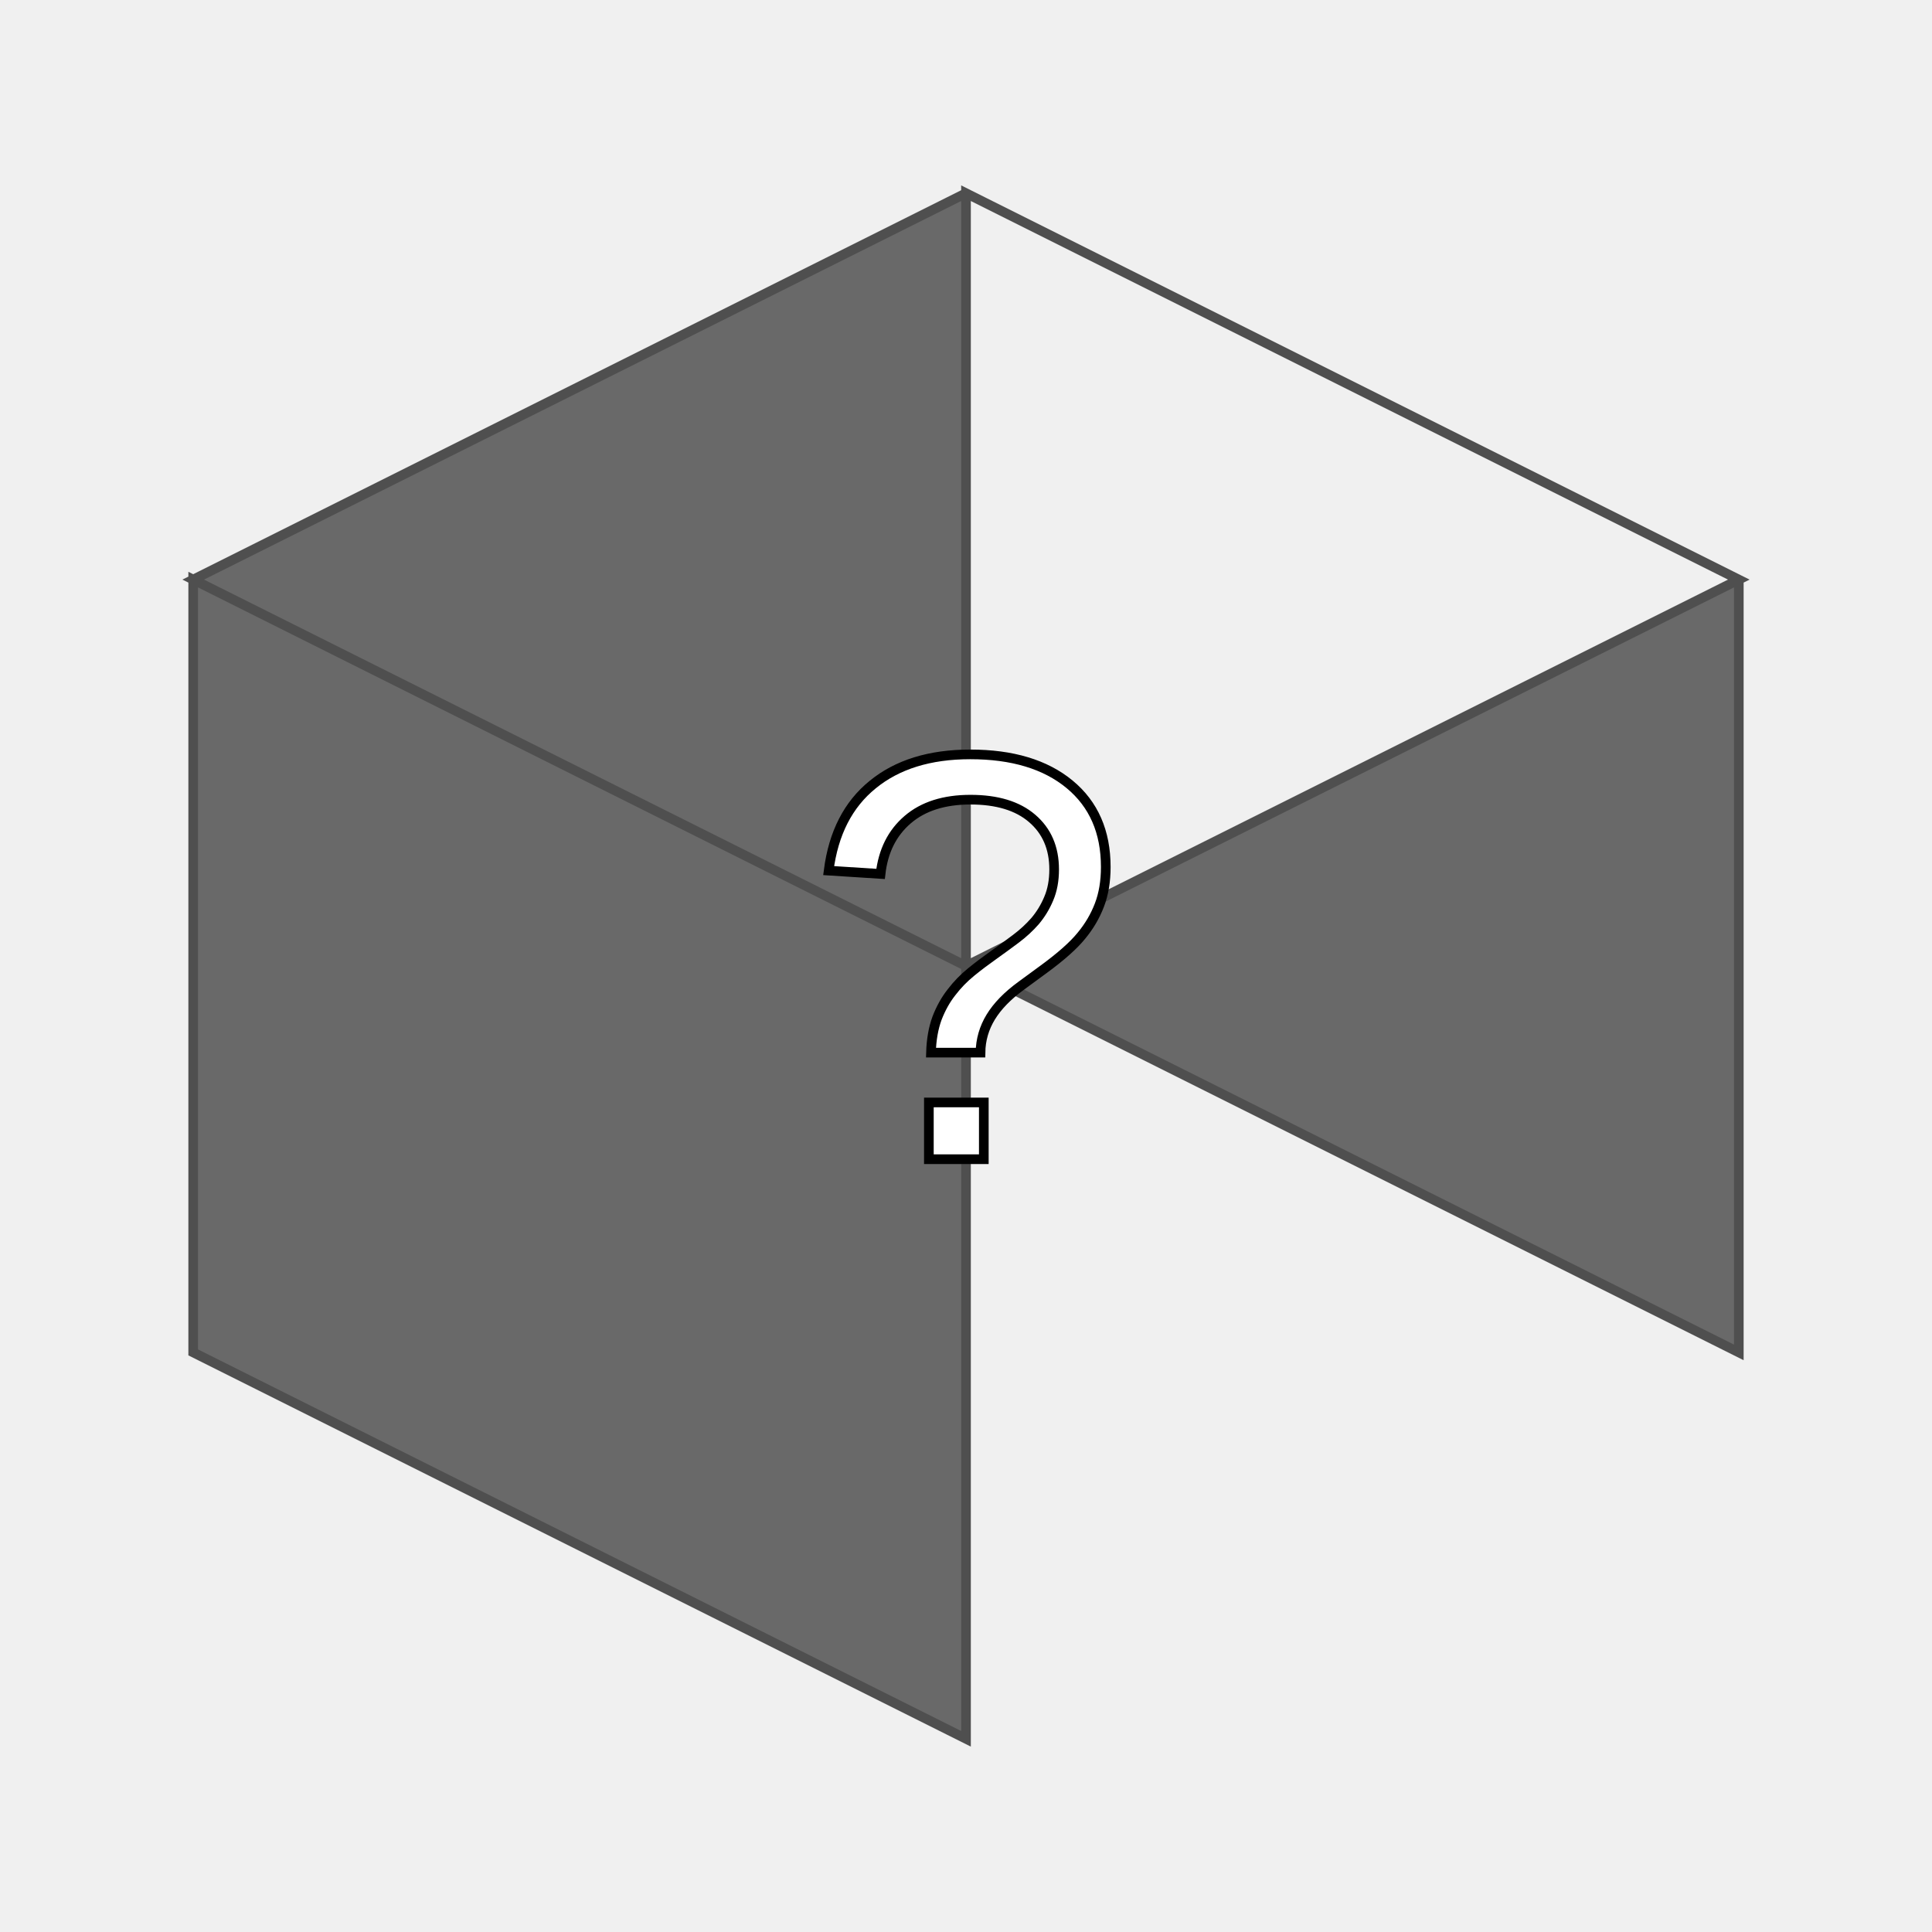
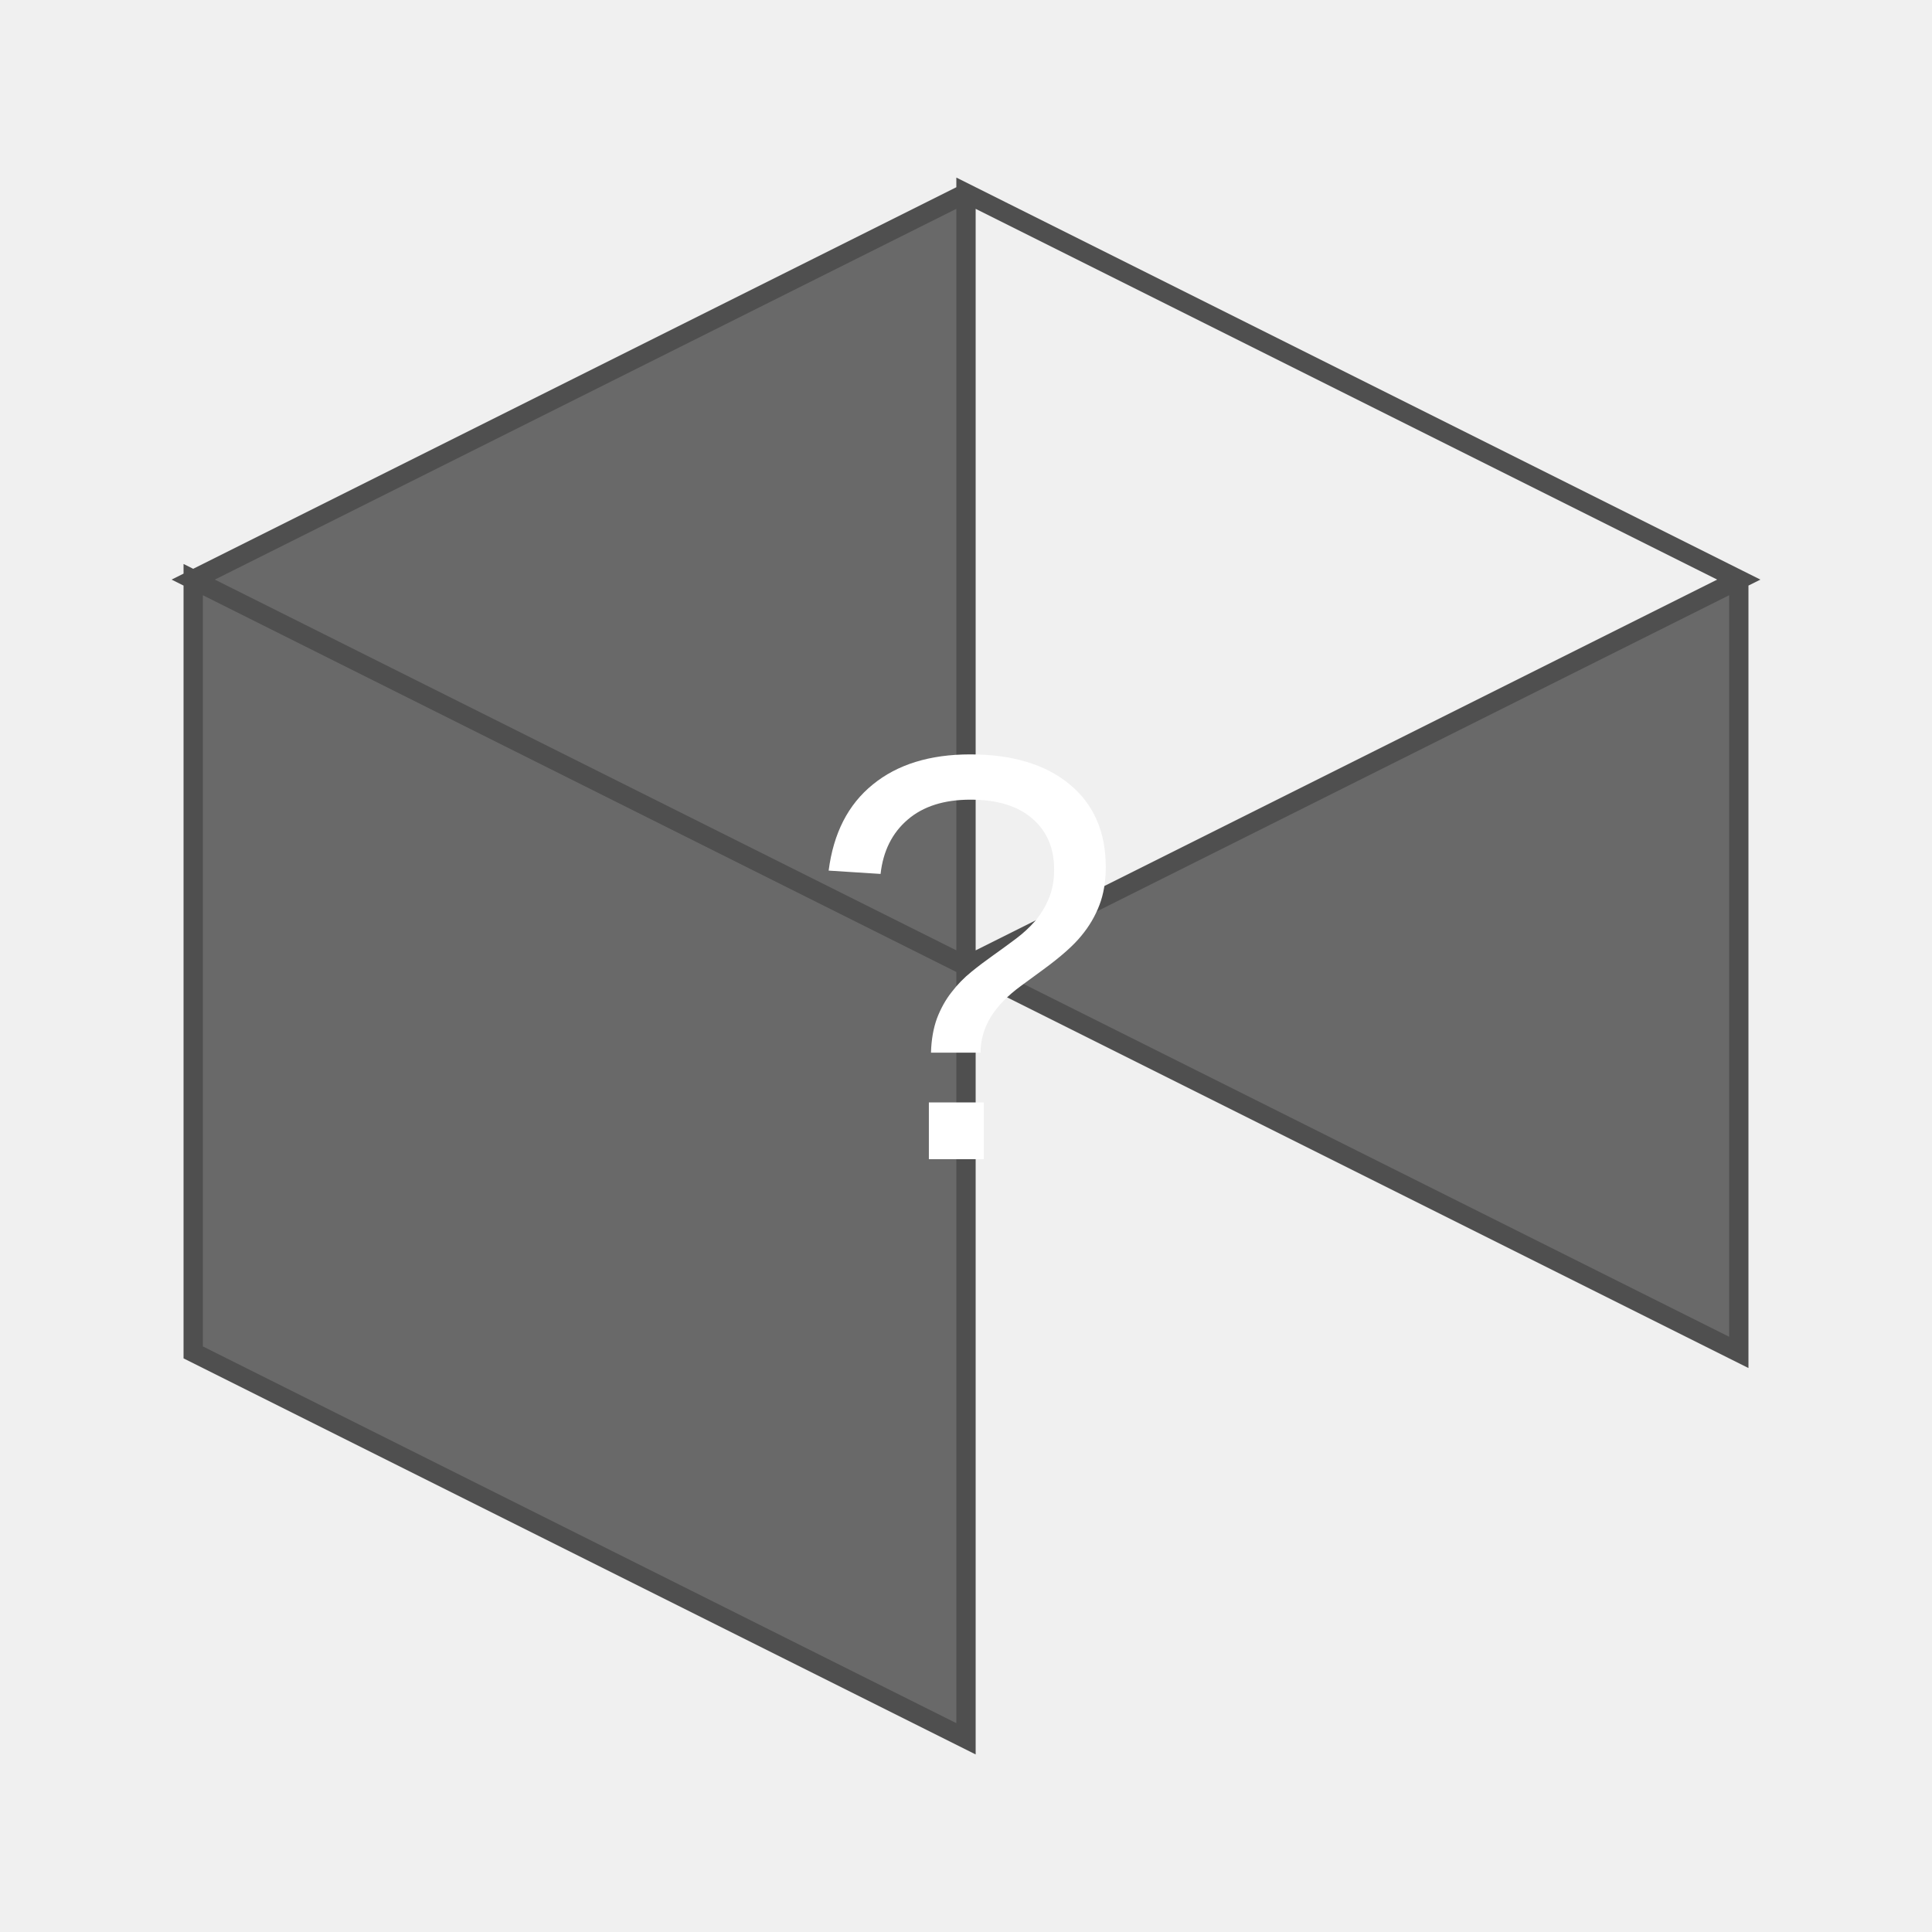
- <svg xmlns="http://www.w3.org/2000/svg" width="100" height="100" viewBox="0 0 100 100" fill="#333333" stroke="#000000" stroke-width="0.5">
+ <svg xmlns="http://www.w3.org/2000/svg" width="100" height="100" viewBox="0 0 100 100">
  <path d="M50 10 L90 30 L50 50 L10 30 Z M10 30 L10 70 L50 90 L50 50 Z M50 50 L90 70 L90 30 L50 10 Z" fill="#696969" stroke="#4F4F4F" />
  <text x="50" y="60" font-family="Arial" font-size="30" fill="white" text-anchor="middle">?</text>
</svg>
